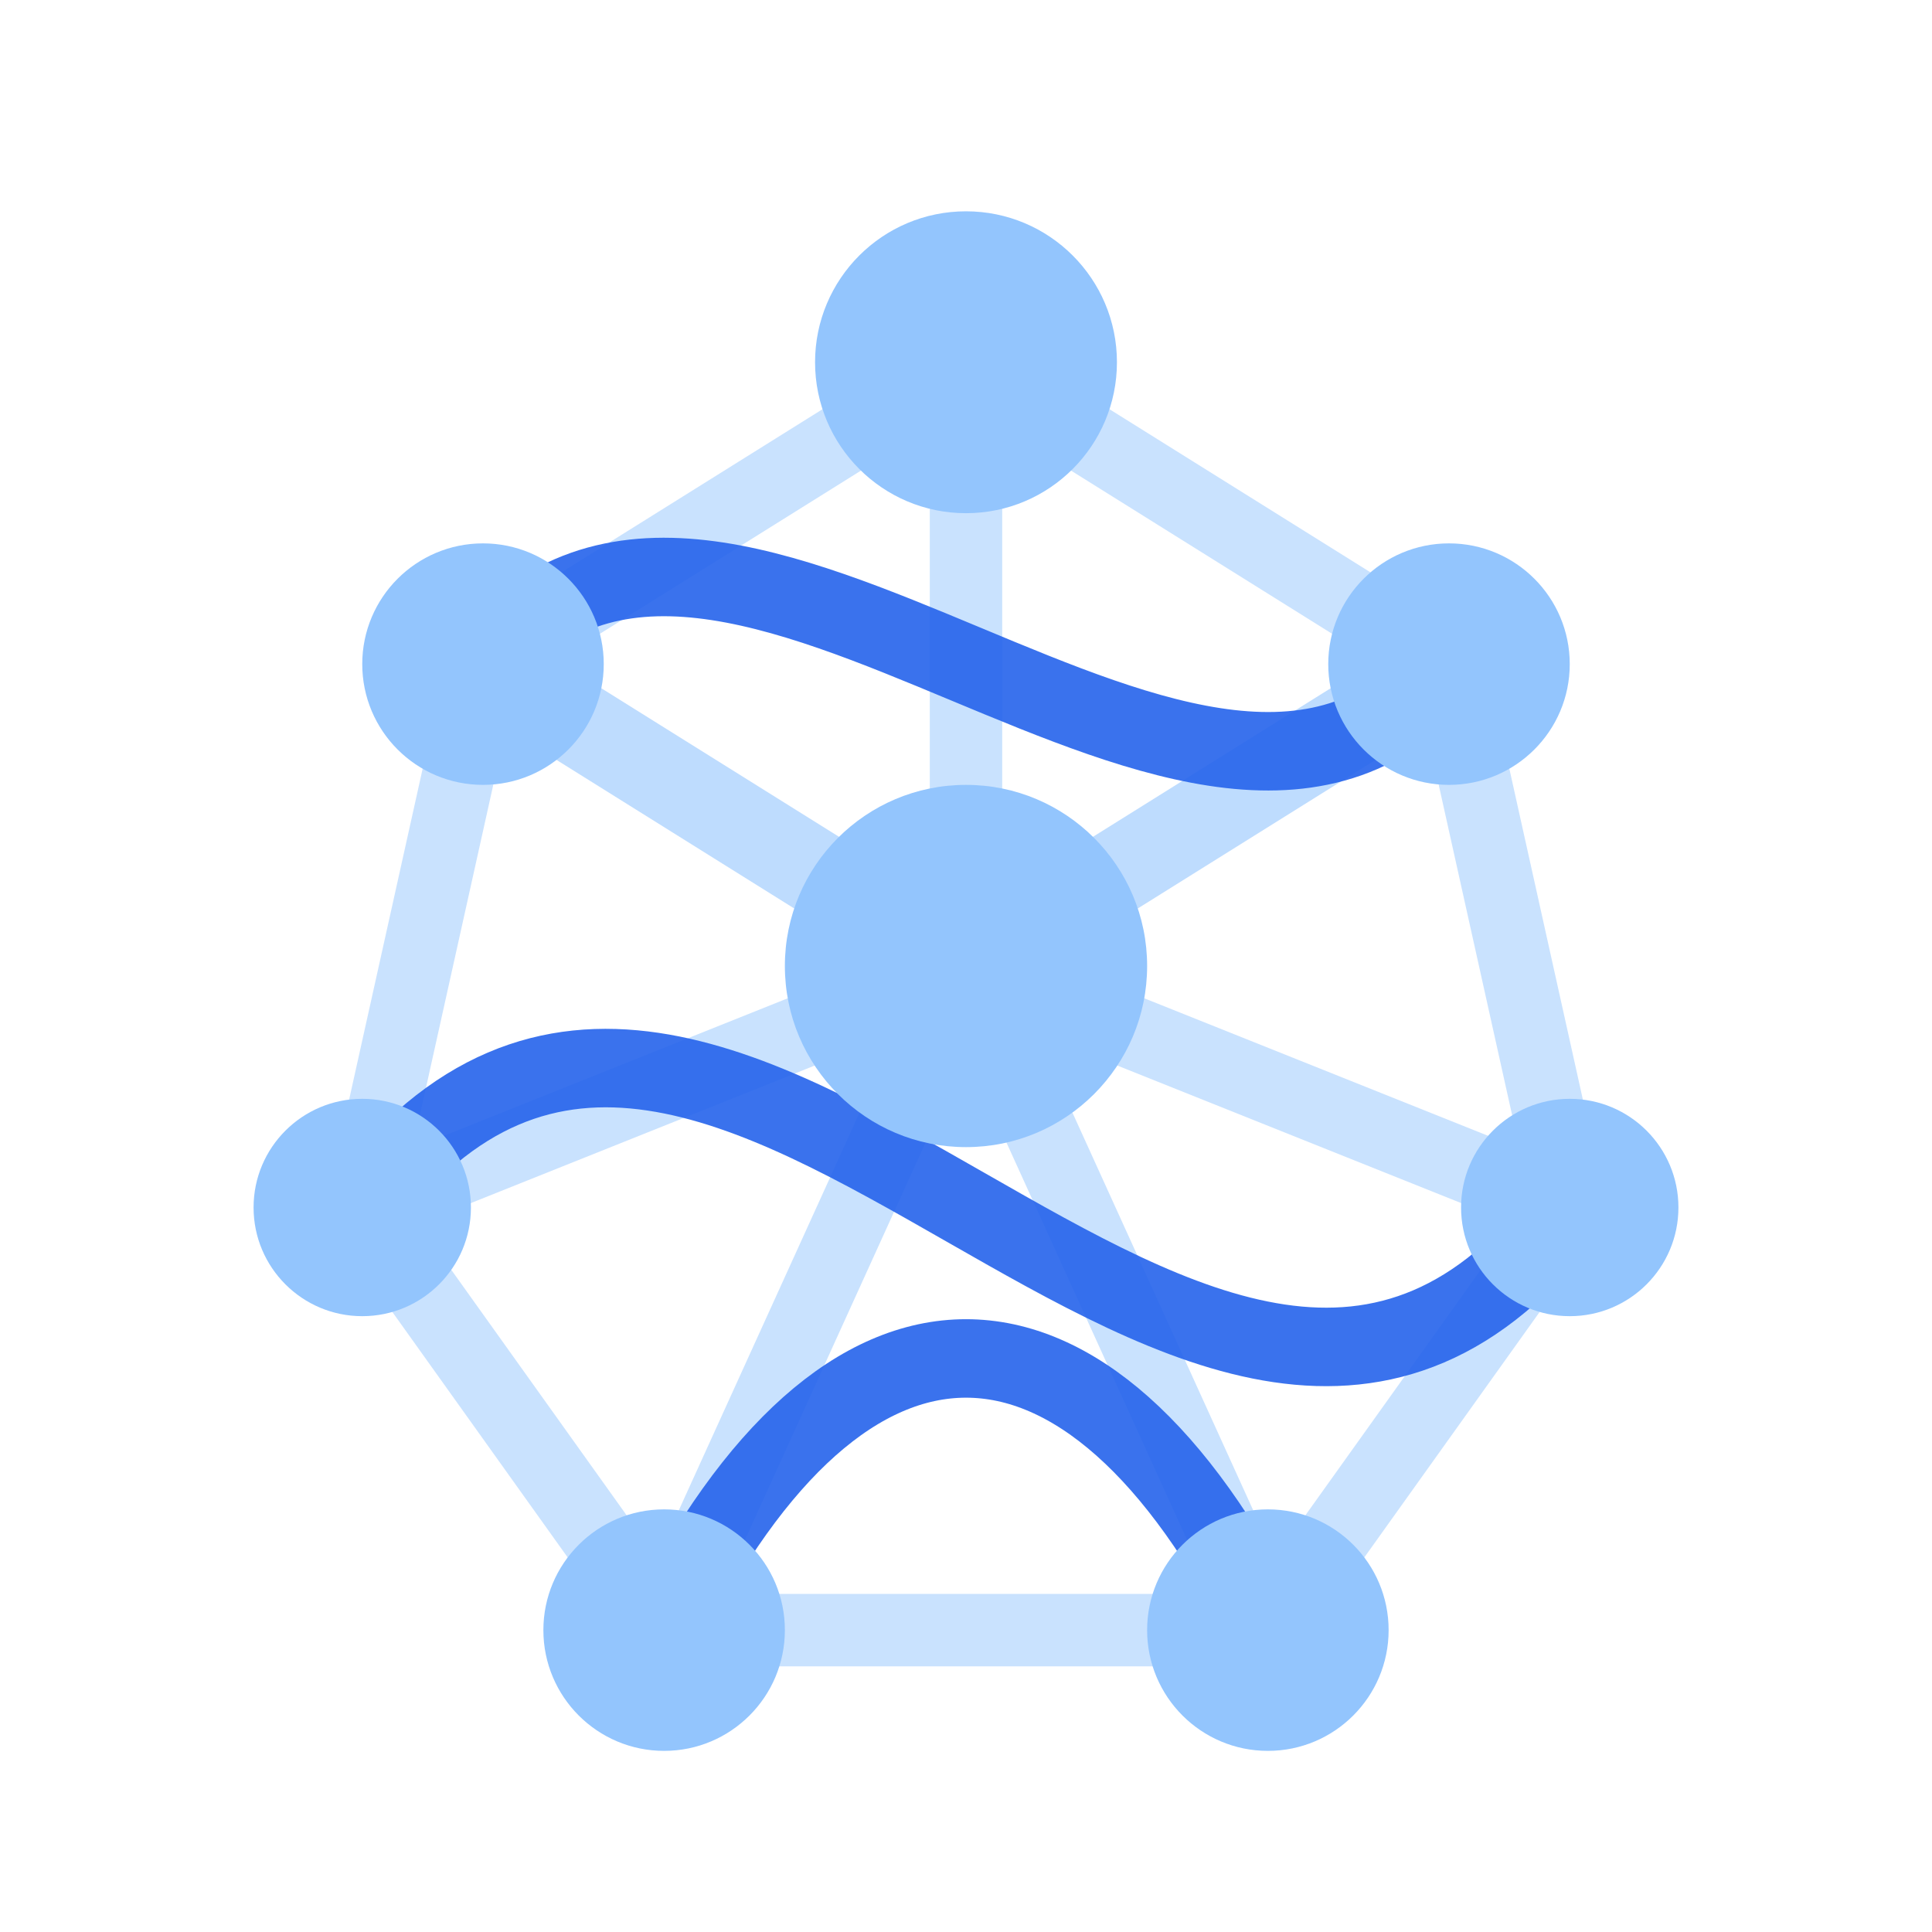
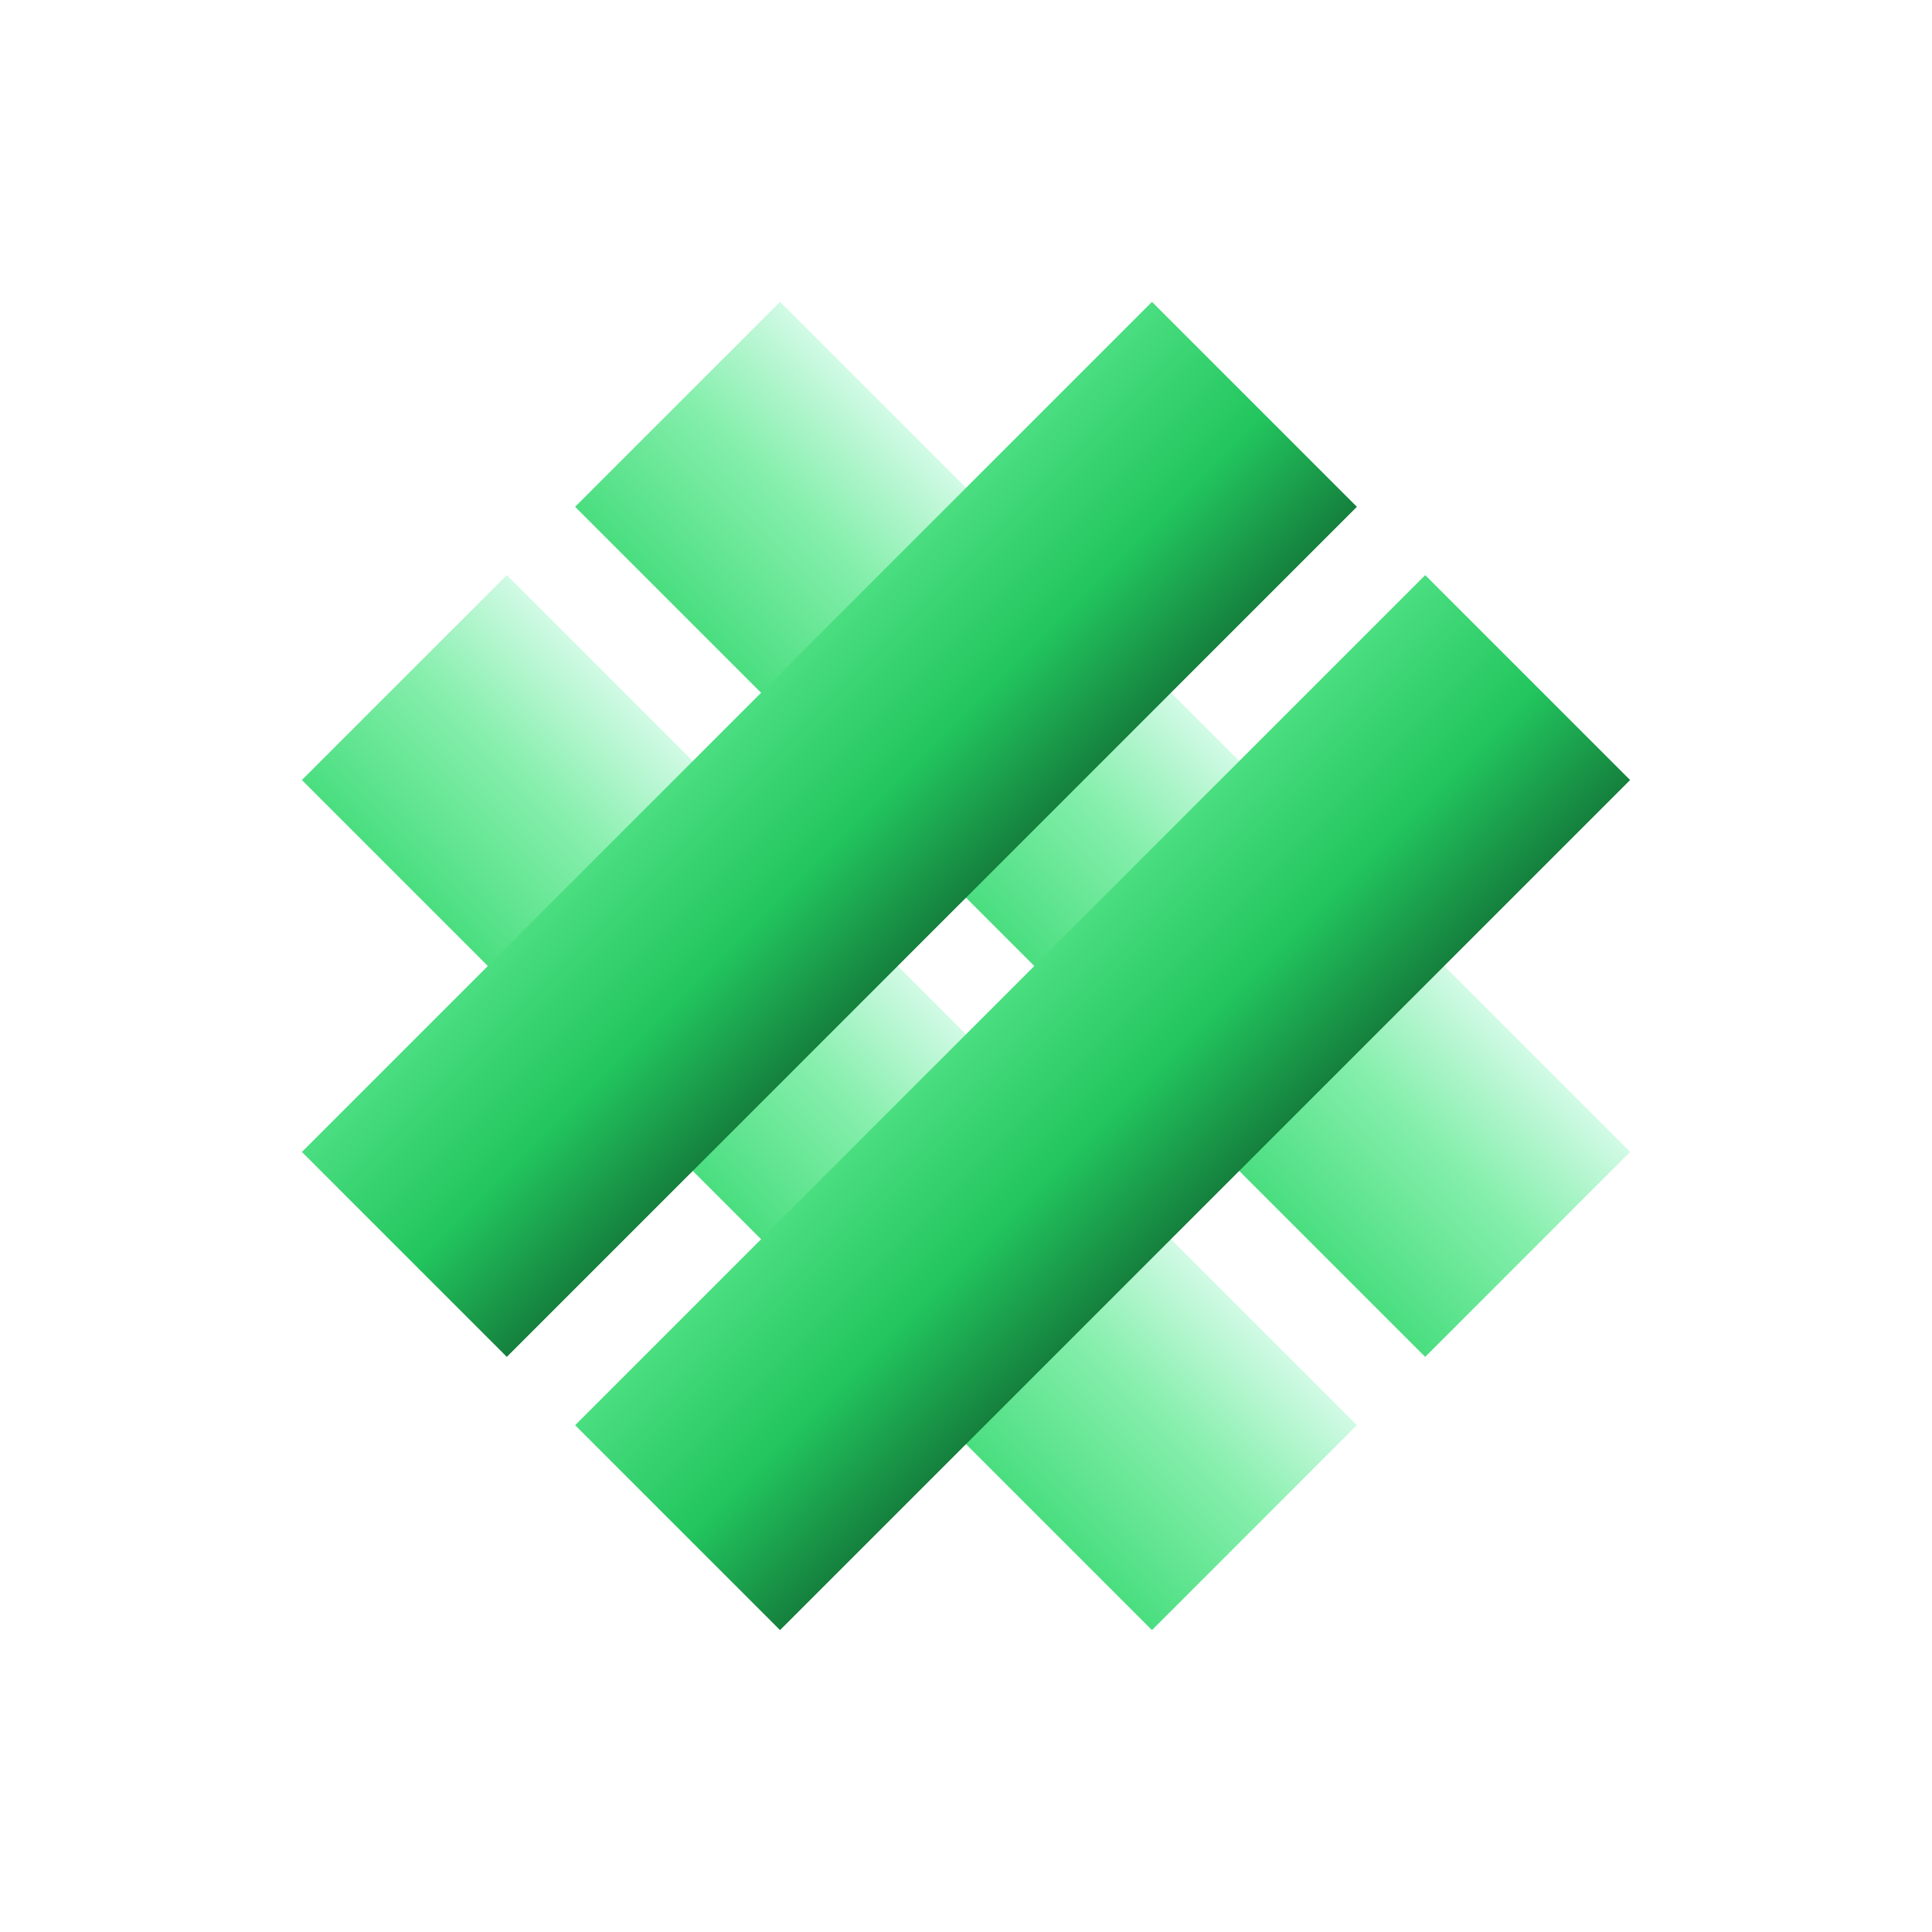
- <svg xmlns="http://www.w3.org/2000/svg" viewBox="0 0 32 32" width="32" height="32">
+ <svg xmlns="http://www.w3.org/2000/svg" viewBox="0 0 200 200">
  <defs>
-     <style>
-       .thread { fill: none; stroke: #2563eb; stroke-width: 1.3; stroke-linecap: round; stroke-linejoin: round; opacity: 0.9; }
-       .node { fill: #2563eb; }
-       .node2 { fill: #2563eb; opacity: 0.85; }
-     </style>
+     <linearGradient id="gb1" gradientUnits="userSpaceOnUse" x1="100" y1="65" x2="100" y2="95">
+       <stop offset="0%" stop-color="#d1fae5" />
+       <stop offset="45%" stop-color="#86efac" />
+       <stop offset="100%" stop-color="#4ade80" />
+     </linearGradient>
+     <linearGradient id="gb2" gradientUnits="userSpaceOnUse" x1="100" y1="105" x2="100" y2="135">
+       <stop offset="0%" stop-color="#d1fae5" />
+       <stop offset="45%" stop-color="#86efac" />
+       <stop offset="100%" stop-color="#4ade80" />
+     </linearGradient>
+     <linearGradient id="ga1" gradientUnits="userSpaceOnUse" x1="65" y1="100" x2="95" y2="100">
+       <stop offset="0%" stop-color="#4ade80" />
+       <stop offset="55%" stop-color="#22c55e" />
+       <stop offset="100%" stop-color="#15803d" />
+     </linearGradient>
+     <linearGradient id="ga2" gradientUnits="userSpaceOnUse" x1="105" y1="100" x2="135" y2="100">
+       <stop offset="0%" stop-color="#4ade80" />
+       <stop offset="55%" stop-color="#22c55e" />
+       <stop offset="100%" stop-color="#15803d" />
+     </linearGradient>
+     <clipPath id="cp-b1" clipPathUnits="userSpaceOnUse">
+       <path fill-rule="evenodd" d="M5,65H195V95H5Z M65,65H95V95H65Z" />
+     </clipPath>
+     <clipPath id="cp-b2" clipPathUnits="userSpaceOnUse">
+       <path fill-rule="evenodd" d="M5,105H195V135H5Z M105,105H135V135H105Z" />
+     </clipPath>
+     <clipPath id="cp-a1" clipPathUnits="userSpaceOnUse">
+       <path fill-rule="evenodd" d="M65,5H95V195H65Z M65,105H95V135H65Z" />
+     </clipPath>
+     <clipPath id="cp-a2" clipPathUnits="userSpaceOnUse">
+       <path fill-rule="evenodd" d="M105,5H135V195H105Z M105,65H135V95H105Z" />
+     </clipPath>
+     <clipPath id="cp-diamond">
+       <polygon points="100,12 188,100 100,188 12,100" />
+     </clipPath>
  </defs>
-   <line x1="16" y1="6" x2="24" y2="11" stroke="#93c5fd" stroke-width="1.2" opacity="0.5" />
-   <line x1="16" y1="6" x2="8" y2="11" stroke="#93c5fd" stroke-width="1.2" opacity="0.5" />
-   <line x1="16" y1="6" x2="16" y2="16" stroke="#93c5fd" stroke-width="1.2" opacity="0.5" />
-   <line x1="24" y1="11" x2="16" y2="16" stroke="#93c5fd" stroke-width="1.4" opacity="0.6" />
-   <line x1="8" y1="11" x2="16" y2="16" stroke="#93c5fd" stroke-width="1.4" opacity="0.6" />
-   <line x1="24" y1="11" x2="26" y2="20" stroke="#93c5fd" stroke-width="1.2" opacity="0.5" />
-   <line x1="8" y1="11" x2="6" y2="20" stroke="#93c5fd" stroke-width="1.2" opacity="0.5" />
-   <line x1="16" y1="16" x2="26" y2="20" stroke="#93c5fd" stroke-width="1.2" opacity="0.5" />
-   <line x1="16" y1="16" x2="6" y2="20" stroke="#93c5fd" stroke-width="1.2" opacity="0.5" />
-   <line x1="6" y1="20" x2="11" y2="27" stroke="#93c5fd" stroke-width="1.2" opacity="0.5" />
-   <line x1="26" y1="20" x2="21" y2="27" stroke="#93c5fd" stroke-width="1.2" opacity="0.5" />
-   <line x1="16" y1="16" x2="11" y2="27" stroke="#93c5fd" stroke-width="1.2" opacity="0.5" />
-   <line x1="16" y1="16" x2="21" y2="27" stroke="#93c5fd" stroke-width="1.2" opacity="0.5" />
-   <line x1="11" y1="27" x2="21" y2="27" stroke="#93c5fd" stroke-width="1.2" opacity="0.5" />
-   <path class="thread" d="M8 11 C 12 6, 20 16, 24 11" />
-   <path class="thread" d="M6 20 C 12 12, 20 28, 26 20" />
-   <path class="thread" d="M11 27 C 14 21, 18 21, 21 27" />
-   <circle cx="16" cy="6" r="2.5" fill="#93c5fd" />
-   <circle cx="24" cy="11" r="2" fill="#93c5fd" />
-   <circle cx="8" cy="11" r="2" fill="#93c5fd" />
-   <circle cx="16" cy="16" r="3" fill="#93c5fd" />
-   <circle cx="26" cy="20" r="1.8" fill="#93c5fd" />
-   <circle cx="6" cy="20" r="1.8" fill="#93c5fd" />
-   <circle cx="21" cy="27" r="2" fill="#93c5fd" />
-   <circle cx="11" cy="27" r="2" fill="#93c5fd" />
+   <g clip-path="url(#cp-diamond)">
+     <g transform="rotate(45,100,100)">
+       <rect x="5" y="65" width="190" height="30" fill="url(#gb1)" clip-path="url(#cp-b1)" />
+       <rect x="5" y="105" width="190" height="30" fill="url(#gb2)" clip-path="url(#cp-b2)" />
+       <rect x="65" y="5" width="30" height="190" fill="url(#ga1)" clip-path="url(#cp-a1)" />
+       <rect x="105" y="5" width="30" height="190" fill="url(#ga2)" clip-path="url(#cp-a2)" />
+     </g>
+   </g>
</svg>
